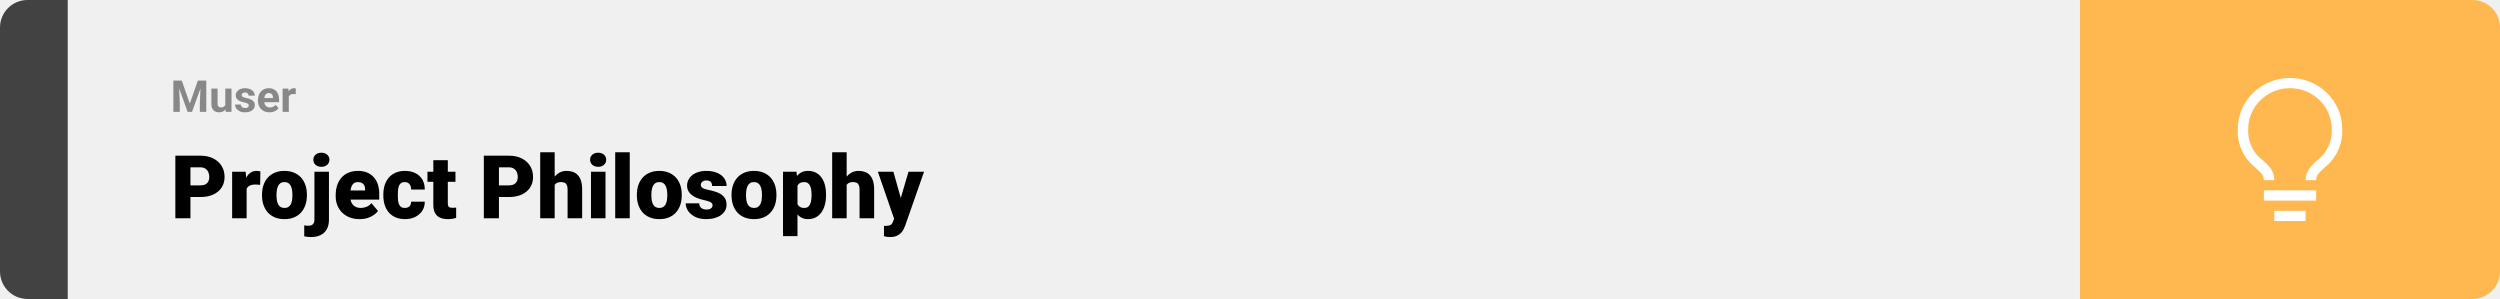
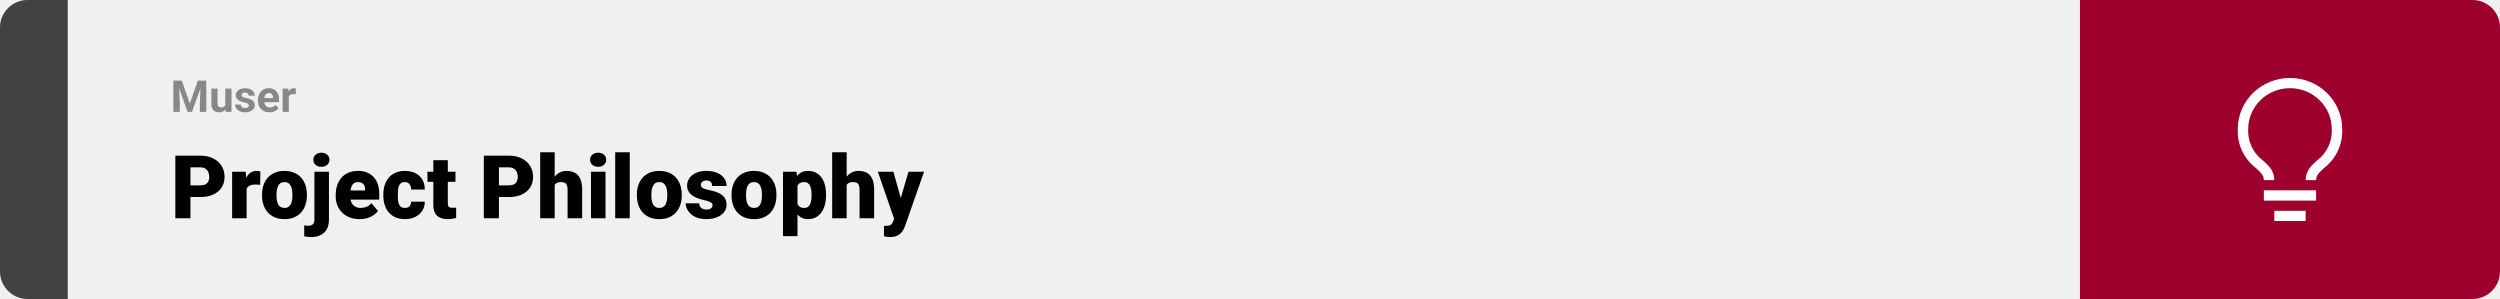
<svg xmlns="http://www.w3.org/2000/svg" width="1363" height="163" viewBox="0 0 1363 163" fill="none">
  <path d="M0 15C0 6.716 6.716 0 15 0H37V163H15C6.716 163 0 156.284 0 148V15Z" fill="#424242" />
  <rect width="1097" height="163" transform="translate(37)" fill="#F0F0F0" />
  <path d="M96.129 43.938H99.106L103.488 56.465L107.871 43.938H110.848L104.684 61H102.293L96.129 43.938ZM94.523 43.938H97.488L98.027 56.148V61H94.523V43.938ZM109.488 43.938H112.465V61H108.949V56.148L109.488 43.938ZM122.836 57.965V48.32H126.211V61H123.035L122.836 57.965ZM123.211 55.363L124.207 55.34C124.207 56.184 124.109 56.969 123.914 57.695C123.719 58.414 123.426 59.039 123.035 59.57C122.645 60.094 122.152 60.504 121.559 60.801C120.965 61.09 120.266 61.234 119.461 61.234C118.844 61.234 118.273 61.148 117.75 60.977C117.234 60.797 116.789 60.52 116.414 60.145C116.047 59.762 115.758 59.273 115.547 58.68C115.344 58.078 115.242 57.355 115.242 56.512V48.32H118.617V56.535C118.617 56.91 118.66 57.227 118.746 57.484C118.84 57.742 118.969 57.953 119.133 58.117C119.297 58.281 119.488 58.398 119.707 58.469C119.934 58.539 120.184 58.574 120.457 58.574C121.152 58.574 121.699 58.434 122.098 58.152C122.504 57.871 122.789 57.488 122.953 57.004C123.125 56.512 123.211 55.965 123.211 55.363ZM135.645 57.496C135.645 57.254 135.574 57.035 135.434 56.84C135.293 56.645 135.031 56.465 134.648 56.301C134.273 56.129 133.73 55.973 133.02 55.832C132.379 55.691 131.781 55.516 131.227 55.305C130.68 55.086 130.203 54.824 129.797 54.52C129.398 54.215 129.086 53.855 128.859 53.441C128.633 53.02 128.52 52.539 128.52 52C128.52 51.469 128.633 50.969 128.859 50.5C129.094 50.031 129.426 49.617 129.855 49.258C130.293 48.891 130.824 48.605 131.449 48.402C132.082 48.191 132.793 48.086 133.582 48.086C134.684 48.086 135.629 48.262 136.418 48.613C137.215 48.965 137.824 49.449 138.246 50.066C138.676 50.676 138.891 51.371 138.891 52.152H135.516C135.516 51.824 135.445 51.531 135.305 51.273C135.172 51.008 134.961 50.801 134.672 50.652C134.391 50.496 134.023 50.418 133.57 50.418C133.195 50.418 132.871 50.484 132.598 50.617C132.324 50.742 132.113 50.914 131.965 51.133C131.824 51.344 131.754 51.578 131.754 51.836C131.754 52.031 131.793 52.207 131.871 52.363C131.957 52.512 132.094 52.648 132.281 52.773C132.469 52.898 132.711 53.016 133.008 53.125C133.312 53.227 133.688 53.32 134.133 53.406C135.047 53.594 135.863 53.84 136.582 54.145C137.301 54.441 137.871 54.848 138.293 55.363C138.715 55.871 138.926 56.539 138.926 57.367C138.926 57.93 138.801 58.445 138.551 58.914C138.301 59.383 137.941 59.793 137.473 60.145C137.004 60.488 136.441 60.758 135.785 60.953C135.137 61.141 134.406 61.234 133.594 61.234C132.414 61.234 131.414 61.023 130.594 60.602C129.781 60.18 129.164 59.645 128.742 58.996C128.328 58.34 128.121 57.668 128.121 56.98H131.32C131.336 57.441 131.453 57.812 131.672 58.094C131.898 58.375 132.184 58.578 132.527 58.703C132.879 58.828 133.258 58.891 133.664 58.891C134.102 58.891 134.465 58.832 134.754 58.715C135.043 58.59 135.262 58.426 135.41 58.223C135.566 58.012 135.645 57.77 135.645 57.496ZM146.953 61.234C145.969 61.234 145.086 61.078 144.305 60.766C143.523 60.445 142.859 60.004 142.312 59.441C141.773 58.879 141.359 58.227 141.07 57.484C140.781 56.734 140.637 55.938 140.637 55.094V54.625C140.637 53.664 140.773 52.785 141.047 51.988C141.32 51.191 141.711 50.5 142.219 49.914C142.734 49.328 143.359 48.879 144.094 48.566C144.828 48.246 145.656 48.086 146.578 48.086C147.477 48.086 148.273 48.234 148.969 48.531C149.664 48.828 150.246 49.25 150.715 49.797C151.191 50.344 151.551 51 151.793 51.766C152.035 52.523 152.156 53.367 152.156 54.297V55.703H142.078V53.453H148.84V53.195C148.84 52.727 148.754 52.309 148.582 51.941C148.418 51.566 148.168 51.27 147.832 51.051C147.496 50.832 147.066 50.723 146.543 50.723C146.098 50.723 145.715 50.82 145.395 51.016C145.074 51.211 144.812 51.484 144.609 51.836C144.414 52.188 144.266 52.602 144.164 53.078C144.07 53.547 144.023 54.062 144.023 54.625V55.094C144.023 55.602 144.094 56.07 144.234 56.5C144.383 56.93 144.59 57.301 144.855 57.613C145.129 57.926 145.457 58.168 145.84 58.34C146.23 58.512 146.672 58.598 147.164 58.598C147.773 58.598 148.34 58.48 148.863 58.246C149.395 58.004 149.852 57.641 150.234 57.156L151.875 58.938C151.609 59.32 151.246 59.688 150.785 60.039C150.332 60.391 149.785 60.68 149.145 60.906C148.504 61.125 147.773 61.234 146.953 61.234ZM157.453 51.086V61H154.078V48.32H157.254L157.453 51.086ZM161.273 48.238L161.215 51.367C161.051 51.344 160.852 51.324 160.617 51.309C160.391 51.285 160.184 51.273 159.996 51.273C159.52 51.273 159.105 51.336 158.754 51.461C158.41 51.578 158.121 51.754 157.887 51.988C157.66 52.223 157.488 52.508 157.371 52.844C157.262 53.18 157.199 53.562 157.184 53.992L156.504 53.781C156.504 52.961 156.586 52.207 156.75 51.52C156.914 50.824 157.152 50.219 157.465 49.703C157.785 49.188 158.176 48.789 158.637 48.508C159.098 48.227 159.625 48.086 160.219 48.086C160.406 48.086 160.598 48.102 160.793 48.133C160.988 48.156 161.148 48.191 161.273 48.238Z" fill="#888888" />
  <path d="M109.219 107.422H100.734V101.07H109.219C110.375 101.07 111.312 100.875 112.031 100.484C112.75 100.094 113.273 99.555 113.602 98.867C113.945 98.164 114.117 97.375 114.117 96.5C114.117 95.562 113.945 94.695 113.602 93.898C113.273 93.102 112.75 92.461 112.031 91.977C111.312 91.477 110.375 91.227 109.219 91.227H103.828V119H95.602V84.875H109.219C111.953 84.875 114.305 85.375 116.273 86.375C118.258 87.375 119.781 88.75 120.844 90.5C121.906 92.234 122.438 94.219 122.438 96.453C122.438 98.656 121.906 100.578 120.844 102.219C119.781 103.859 118.258 105.141 116.273 106.062C114.305 106.969 111.953 107.422 109.219 107.422ZM134.461 99.922V119H126.562V93.641H133.945L134.461 99.922ZM141.961 93.453L141.82 100.789C141.508 100.758 141.086 100.719 140.555 100.672C140.023 100.625 139.578 100.602 139.219 100.602C138.297 100.602 137.5 100.711 136.828 100.93C136.172 101.133 135.625 101.445 135.188 101.867C134.766 102.273 134.453 102.789 134.25 103.414C134.062 104.039 133.977 104.766 133.992 105.594L132.562 104.656C132.562 102.953 132.727 101.406 133.055 100.016C133.398 98.609 133.883 97.398 134.508 96.383C135.133 95.352 135.891 94.562 136.781 94.016C137.672 93.453 138.672 93.172 139.781 93.172C140.172 93.172 140.555 93.195 140.93 93.242C141.32 93.289 141.664 93.359 141.961 93.453ZM142.852 106.578V106.086C142.852 104.227 143.117 102.516 143.648 100.953C144.18 99.375 144.961 98.008 145.992 96.852C147.023 95.695 148.297 94.797 149.812 94.156C151.328 93.5 153.078 93.172 155.062 93.172C157.062 93.172 158.82 93.5 160.336 94.156C161.867 94.797 163.148 95.695 164.18 96.852C165.211 98.008 165.992 99.375 166.523 100.953C167.055 102.516 167.32 104.227 167.32 106.086V106.578C167.32 108.422 167.055 110.133 166.523 111.711C165.992 113.273 165.211 114.641 164.18 115.812C163.148 116.969 161.875 117.867 160.359 118.508C158.844 119.148 157.094 119.469 155.109 119.469C153.125 119.469 151.367 119.148 149.836 118.508C148.305 117.867 147.023 116.969 145.992 115.812C144.961 114.641 144.18 113.273 143.648 111.711C143.117 110.133 142.852 108.422 142.852 106.578ZM150.75 106.086V106.578C150.75 107.531 150.82 108.422 150.961 109.25C151.102 110.078 151.336 110.805 151.664 111.43C151.992 112.039 152.438 112.516 153 112.859C153.562 113.203 154.266 113.375 155.109 113.375C155.938 113.375 156.625 113.203 157.172 112.859C157.734 112.516 158.18 112.039 158.508 111.43C158.836 110.805 159.07 110.078 159.211 109.25C159.352 108.422 159.422 107.531 159.422 106.578V106.086C159.422 105.164 159.352 104.297 159.211 103.484C159.07 102.656 158.836 101.93 158.508 101.305C158.18 100.664 157.734 100.164 157.172 99.805C156.609 99.445 155.906 99.266 155.062 99.266C154.234 99.266 153.539 99.445 152.977 99.805C152.43 100.164 151.992 100.664 151.664 101.305C151.336 101.93 151.102 102.656 150.961 103.484C150.82 104.297 150.75 105.164 150.75 106.086ZM171.422 93.641H179.344V119.82C179.344 121.852 178.953 123.562 178.172 124.953C177.391 126.359 176.273 127.422 174.82 128.141C173.367 128.875 171.633 129.242 169.617 129.242C168.945 129.242 168.328 129.211 167.766 129.148C167.188 129.102 166.555 129 165.867 128.844V122.867C166.273 122.93 166.648 122.977 166.992 123.008C167.336 123.055 167.711 123.078 168.117 123.078C168.836 123.078 169.438 122.961 169.922 122.727C170.406 122.492 170.773 122.133 171.023 121.648C171.289 121.164 171.422 120.555 171.422 119.82V93.641ZM170.836 87.102C170.836 85.977 171.242 85.055 172.055 84.336C172.867 83.617 173.922 83.258 175.219 83.258C176.516 83.258 177.57 83.617 178.383 84.336C179.195 85.055 179.602 85.977 179.602 87.102C179.602 88.227 179.195 89.148 178.383 89.867C177.57 90.586 176.516 90.945 175.219 90.945C173.922 90.945 172.867 90.586 172.055 89.867C171.242 89.148 170.836 88.227 170.836 87.102ZM196.102 119.469C194.039 119.469 192.195 119.148 190.57 118.508C188.945 117.852 187.57 116.953 186.445 115.812C185.336 114.672 184.484 113.359 183.891 111.875C183.312 110.391 183.023 108.82 183.023 107.164V106.273C183.023 104.414 183.281 102.695 183.797 101.117C184.312 99.523 185.078 98.133 186.094 96.945C187.109 95.758 188.383 94.836 189.914 94.18C191.445 93.508 193.227 93.172 195.258 93.172C197.055 93.172 198.664 93.461 200.086 94.039C201.508 94.617 202.711 95.445 203.695 96.523C204.695 97.602 205.453 98.906 205.969 100.438C206.5 101.969 206.766 103.688 206.766 105.594V108.805H186.047V103.859H199.055V103.25C199.07 102.406 198.922 101.688 198.609 101.094C198.312 100.5 197.875 100.047 197.297 99.734C196.719 99.422 196.016 99.266 195.188 99.266C194.328 99.266 193.617 99.453 193.055 99.828C192.508 100.203 192.078 100.719 191.766 101.375C191.469 102.016 191.258 102.758 191.133 103.602C191.008 104.445 190.945 105.336 190.945 106.273V107.164C190.945 108.102 191.07 108.953 191.32 109.719C191.586 110.484 191.961 111.141 192.445 111.688C192.945 112.219 193.539 112.633 194.227 112.93C194.93 113.227 195.727 113.375 196.617 113.375C197.695 113.375 198.758 113.172 199.805 112.766C200.852 112.359 201.75 111.688 202.5 110.75L206.086 115.016C205.57 115.75 204.836 116.461 203.883 117.148C202.945 117.836 201.82 118.398 200.508 118.836C199.195 119.258 197.727 119.469 196.102 119.469ZM220.688 113.375C221.422 113.375 222.047 113.242 222.562 112.977C223.094 112.695 223.492 112.305 223.758 111.805C224.039 111.289 224.172 110.672 224.156 109.953H231.586C231.602 111.859 231.133 113.531 230.18 114.969C229.242 116.391 227.961 117.5 226.336 118.297C224.727 119.078 222.906 119.469 220.875 119.469C218.891 119.469 217.156 119.148 215.672 118.508C214.188 117.852 212.945 116.945 211.945 115.789C210.961 114.617 210.219 113.25 209.719 111.688C209.234 110.125 208.992 108.43 208.992 106.602V106.062C208.992 104.234 209.234 102.539 209.719 100.977C210.219 99.398 210.961 98.031 211.945 96.875C212.945 95.703 214.18 94.797 215.648 94.156C217.133 93.5 218.859 93.172 220.828 93.172C222.938 93.172 224.797 93.57 226.406 94.367C228.031 95.164 229.305 96.32 230.227 97.836C231.148 99.352 231.602 101.188 231.586 103.344H224.156C224.172 102.578 224.055 101.891 223.805 101.281C223.555 100.672 223.164 100.188 222.633 99.828C222.117 99.453 221.453 99.266 220.641 99.266C219.828 99.266 219.172 99.445 218.672 99.805C218.172 100.164 217.789 100.664 217.523 101.305C217.273 101.93 217.102 102.648 217.008 103.461C216.93 104.273 216.891 105.141 216.891 106.062V106.602C216.891 107.539 216.93 108.422 217.008 109.25C217.102 110.062 217.281 110.781 217.547 111.406C217.812 112.016 218.195 112.5 218.695 112.859C219.195 113.203 219.859 113.375 220.688 113.375ZM248.32 93.641V99.125H233.039V93.641H248.32ZM236.25 87.336H244.148V110.727C244.148 111.398 244.227 111.922 244.383 112.297C244.539 112.656 244.805 112.914 245.18 113.07C245.57 113.211 246.086 113.281 246.727 113.281C247.18 113.281 247.555 113.273 247.852 113.258C248.148 113.227 248.43 113.188 248.695 113.141V118.789C248.023 119.008 247.32 119.172 246.586 119.281C245.852 119.406 245.07 119.469 244.242 119.469C242.555 119.469 241.109 119.203 239.906 118.672C238.719 118.141 237.812 117.305 237.188 116.164C236.562 115.023 236.25 113.539 236.25 111.711V87.336ZM277.406 107.422H268.922V101.07H277.406C278.562 101.07 279.5 100.875 280.219 100.484C280.938 100.094 281.461 99.555 281.789 98.867C282.133 98.164 282.305 97.375 282.305 96.5C282.305 95.562 282.133 94.695 281.789 93.898C281.461 93.102 280.938 92.461 280.219 91.977C279.5 91.477 278.562 91.227 277.406 91.227H272.016V119H263.789V84.875H277.406C280.141 84.875 282.492 85.375 284.461 86.375C286.445 87.375 287.969 88.75 289.031 90.5C290.094 92.234 290.625 94.219 290.625 96.453C290.625 98.656 290.094 100.578 289.031 102.219C287.969 103.859 286.445 105.141 284.461 106.062C282.492 106.969 280.141 107.422 277.406 107.422ZM302.414 83V119H294.516V83H302.414ZM301.477 105.453L299.625 105.5C299.625 103.719 299.844 102.078 300.281 100.578C300.719 99.078 301.344 97.773 302.156 96.664C302.969 95.555 303.945 94.695 305.086 94.086C306.227 93.477 307.492 93.172 308.883 93.172C310.133 93.172 311.273 93.352 312.305 93.711C313.352 94.07 314.25 94.648 315 95.445C315.766 96.242 316.352 97.281 316.758 98.562C317.18 99.844 317.391 101.406 317.391 103.25V119H309.445V103.203C309.445 102.172 309.297 101.375 309 100.812C308.719 100.234 308.312 99.836 307.781 99.617C307.25 99.383 306.602 99.266 305.836 99.266C304.914 99.266 304.164 99.422 303.586 99.734C303.008 100.047 302.562 100.484 302.25 101.047C301.953 101.594 301.75 102.242 301.641 102.992C301.531 103.742 301.477 104.562 301.477 105.453ZM330.117 93.641V119H322.195V93.641H330.117ZM321.727 87.102C321.727 85.977 322.133 85.055 322.945 84.336C323.758 83.617 324.812 83.258 326.109 83.258C327.406 83.258 328.461 83.617 329.273 84.336C330.086 85.055 330.492 85.977 330.492 87.102C330.492 88.227 330.086 89.148 329.273 89.867C328.461 90.586 327.406 90.945 326.109 90.945C324.812 90.945 323.758 90.586 322.945 89.867C322.133 89.148 321.727 88.227 321.727 87.102ZM343.336 83V119H335.414V83H343.336ZM347.227 106.578V106.086C347.227 104.227 347.492 102.516 348.023 100.953C348.555 99.375 349.336 98.008 350.367 96.852C351.398 95.695 352.672 94.797 354.188 94.156C355.703 93.5 357.453 93.172 359.438 93.172C361.438 93.172 363.195 93.5 364.711 94.156C366.242 94.797 367.523 95.695 368.555 96.852C369.586 98.008 370.367 99.375 370.898 100.953C371.43 102.516 371.695 104.227 371.695 106.086V106.578C371.695 108.422 371.43 110.133 370.898 111.711C370.367 113.273 369.586 114.641 368.555 115.812C367.523 116.969 366.25 117.867 364.734 118.508C363.219 119.148 361.469 119.469 359.484 119.469C357.5 119.469 355.742 119.148 354.211 118.508C352.68 117.867 351.398 116.969 350.367 115.812C349.336 114.641 348.555 113.273 348.023 111.711C347.492 110.133 347.227 108.422 347.227 106.578ZM355.125 106.086V106.578C355.125 107.531 355.195 108.422 355.336 109.25C355.477 110.078 355.711 110.805 356.039 111.43C356.367 112.039 356.812 112.516 357.375 112.859C357.938 113.203 358.641 113.375 359.484 113.375C360.312 113.375 361 113.203 361.547 112.859C362.109 112.516 362.555 112.039 362.883 111.43C363.211 110.805 363.445 110.078 363.586 109.25C363.727 108.422 363.797 107.531 363.797 106.578V106.086C363.797 105.164 363.727 104.297 363.586 103.484C363.445 102.656 363.211 101.93 362.883 101.305C362.555 100.664 362.109 100.164 361.547 99.805C360.984 99.445 360.281 99.266 359.438 99.266C358.609 99.266 357.914 99.445 357.352 99.805C356.805 100.164 356.367 100.664 356.039 101.305C355.711 101.93 355.477 102.656 355.336 103.484C355.195 104.297 355.125 105.164 355.125 106.086ZM388.5 111.875C388.5 111.438 388.352 111.062 388.055 110.75C387.773 110.422 387.273 110.125 386.555 109.859C385.836 109.578 384.828 109.297 383.531 109.016C382.297 108.75 381.133 108.398 380.039 107.961C378.961 107.523 378.016 106.992 377.203 106.367C376.391 105.742 375.75 105 375.281 104.141C374.828 103.281 374.602 102.297 374.602 101.188C374.602 100.109 374.828 99.094 375.281 98.141C375.75 97.172 376.43 96.32 377.32 95.586C378.227 94.836 379.328 94.25 380.625 93.828C381.922 93.391 383.398 93.172 385.055 93.172C387.336 93.172 389.305 93.523 390.961 94.227C392.617 94.914 393.891 95.883 394.781 97.133C395.688 98.367 396.141 99.797 396.141 101.422H388.242C388.242 100.781 388.133 100.234 387.914 99.781C387.711 99.328 387.375 98.984 386.906 98.75C386.438 98.5 385.812 98.375 385.031 98.375C384.484 98.375 383.984 98.477 383.531 98.68C383.094 98.883 382.742 99.164 382.477 99.523C382.211 99.883 382.078 100.305 382.078 100.789C382.078 101.133 382.156 101.445 382.312 101.727C382.484 101.992 382.742 102.242 383.086 102.477C383.43 102.695 383.867 102.898 384.398 103.086C384.93 103.258 385.57 103.414 386.32 103.555C388.023 103.867 389.617 104.312 391.102 104.891C392.586 105.469 393.789 106.289 394.711 107.352C395.648 108.414 396.117 109.844 396.117 111.641C396.117 112.766 395.859 113.805 395.344 114.758C394.828 115.695 394.086 116.523 393.117 117.242C392.148 117.945 390.984 118.492 389.625 118.883C388.266 119.273 386.734 119.469 385.031 119.469C382.609 119.469 380.562 119.039 378.891 118.18C377.219 117.305 375.953 116.211 375.094 114.898C374.25 113.57 373.828 112.227 373.828 110.867H381.188C381.219 111.648 381.406 112.289 381.75 112.789C382.109 113.289 382.586 113.656 383.18 113.891C383.773 114.125 384.461 114.242 385.242 114.242C385.961 114.242 386.555 114.141 387.023 113.938C387.508 113.734 387.875 113.461 388.125 113.117C388.375 112.758 388.5 112.344 388.5 111.875ZM398.836 106.578V106.086C398.836 104.227 399.102 102.516 399.633 100.953C400.164 99.375 400.945 98.008 401.977 96.852C403.008 95.695 404.281 94.797 405.797 94.156C407.312 93.5 409.062 93.172 411.047 93.172C413.047 93.172 414.805 93.5 416.32 94.156C417.852 94.797 419.133 95.695 420.164 96.852C421.195 98.008 421.977 99.375 422.508 100.953C423.039 102.516 423.305 104.227 423.305 106.086V106.578C423.305 108.422 423.039 110.133 422.508 111.711C421.977 113.273 421.195 114.641 420.164 115.812C419.133 116.969 417.859 117.867 416.344 118.508C414.828 119.148 413.078 119.469 411.094 119.469C409.109 119.469 407.352 119.148 405.82 118.508C404.289 117.867 403.008 116.969 401.977 115.812C400.945 114.641 400.164 113.273 399.633 111.711C399.102 110.133 398.836 108.422 398.836 106.578ZM406.734 106.086V106.578C406.734 107.531 406.805 108.422 406.945 109.25C407.086 110.078 407.32 110.805 407.648 111.43C407.977 112.039 408.422 112.516 408.984 112.859C409.547 113.203 410.25 113.375 411.094 113.375C411.922 113.375 412.609 113.203 413.156 112.859C413.719 112.516 414.164 112.039 414.492 111.43C414.82 110.805 415.055 110.078 415.195 109.25C415.336 108.422 415.406 107.531 415.406 106.578V106.086C415.406 105.164 415.336 104.297 415.195 103.484C415.055 102.656 414.82 101.93 414.492 101.305C414.164 100.664 413.719 100.164 413.156 99.805C412.594 99.445 411.891 99.266 411.047 99.266C410.219 99.266 409.523 99.445 408.961 99.805C408.414 100.164 407.977 100.664 407.648 101.305C407.32 101.93 407.086 102.656 406.945 103.484C406.805 104.297 406.734 105.164 406.734 106.086ZM434.789 98.516V128.75H426.891V93.641H434.25L434.789 98.516ZM450.352 106.016V106.508C450.352 108.352 450.141 110.062 449.719 111.641C449.297 113.219 448.672 114.594 447.844 115.766C447.016 116.938 445.984 117.852 444.75 118.508C443.531 119.148 442.117 119.469 440.508 119.469C438.992 119.469 437.688 119.133 436.594 118.461C435.5 117.789 434.586 116.859 433.852 115.672C433.117 114.484 432.523 113.125 432.07 111.594C431.617 110.062 431.258 108.445 430.992 106.742V106.109C431.258 104.281 431.617 102.586 432.07 101.023C432.523 99.445 433.117 98.07 433.852 96.898C434.586 95.727 435.492 94.812 436.57 94.156C437.664 93.5 438.969 93.172 440.484 93.172C442.094 93.172 443.508 93.477 444.727 94.086C445.961 94.695 446.992 95.57 447.82 96.711C448.664 97.836 449.297 99.188 449.719 100.766C450.141 102.344 450.352 104.094 450.352 106.016ZM442.453 106.508V106.016C442.453 105.031 442.383 104.133 442.242 103.32C442.102 102.492 441.875 101.773 441.562 101.164C441.266 100.555 440.867 100.086 440.367 99.758C439.867 99.43 439.25 99.266 438.516 99.266C437.672 99.266 436.961 99.398 436.383 99.664C435.82 99.914 435.367 100.305 435.023 100.836C434.695 101.352 434.461 102 434.32 102.781C434.195 103.547 434.141 104.445 434.156 105.477V107.398C434.125 108.586 434.242 109.633 434.508 110.539C434.773 111.43 435.234 112.125 435.891 112.625C436.547 113.125 437.438 113.375 438.562 113.375C439.312 113.375 439.938 113.203 440.438 112.859C440.938 112.5 441.336 112.008 441.633 111.383C441.93 110.742 442.141 110.008 442.266 109.18C442.391 108.352 442.453 107.461 442.453 106.508ZM461.602 83V119H453.703V83H461.602ZM460.664 105.453L458.812 105.5C458.812 103.719 459.031 102.078 459.469 100.578C459.906 99.078 460.531 97.773 461.344 96.664C462.156 95.555 463.133 94.695 464.273 94.086C465.414 93.477 466.68 93.172 468.07 93.172C469.32 93.172 470.461 93.352 471.492 93.711C472.539 94.07 473.438 94.648 474.188 95.445C474.953 96.242 475.539 97.281 475.945 98.562C476.367 99.844 476.578 101.406 476.578 103.25V119H468.633V103.203C468.633 102.172 468.484 101.375 468.188 100.812C467.906 100.234 467.5 99.836 466.969 99.617C466.438 99.383 465.789 99.266 465.023 99.266C464.102 99.266 463.352 99.422 462.773 99.734C462.195 100.047 461.75 100.484 461.438 101.047C461.141 101.594 460.938 102.242 460.828 102.992C460.719 103.742 460.664 104.562 460.664 105.453ZM488.742 116.023L495.305 93.641H503.789L493.594 122.773C493.375 123.414 493.086 124.102 492.727 124.836C492.367 125.586 491.875 126.297 491.25 126.969C490.625 127.641 489.82 128.188 488.836 128.609C487.867 129.031 486.664 129.242 485.227 129.242C484.461 129.242 483.898 129.203 483.539 129.125C483.195 129.062 482.664 128.945 481.945 128.773V123.125C482.148 123.125 482.32 123.125 482.461 123.125C482.617 123.125 482.789 123.125 482.977 123.125C483.82 123.125 484.492 123.039 484.992 122.867C485.508 122.695 485.898 122.445 486.164 122.117C486.445 121.789 486.664 121.391 486.82 120.922L488.742 116.023ZM487.078 93.641L492.07 111.383L492.938 119.75H487.641L478.617 93.641H487.078Z" fill="black" />
-   <path d="M1134 0H1348C1356.28 0 1363 6.716 1363 15V148C1363 156.284 1356.28 163 1348 163H1134V0Z" fill="#FFB84F" />
+   <path d="M1134 0H1348C1356.28 0 1363 6.716 1363 15V148C1363 156.284 1356.28 163 1348 163H1134V0Z" fill="#9E002D" />
  <path d="M1234.26 103.786H1262.74V109.357H1234.26V103.786ZM1239.96 114.929H1257.04V120.5H1239.96V114.929ZM1248.5 42.5C1240.95 42.5 1233.71 45.435 1228.37 50.659C1223.03 55.883 1220.03 62.969 1220.03 70.357C1219.84 74.406 1220.63 78.441 1222.34 82.132C1224.05 85.822 1226.64 89.062 1229.88 91.584C1232.73 94.175 1234.26 95.651 1234.26 98.214H1239.96C1239.96 93.089 1236.8 90.219 1233.72 87.461C1231.06 85.468 1228.94 82.866 1227.55 79.884C1226.15 76.902 1225.53 73.631 1225.72 70.357C1225.72 64.447 1228.12 58.778 1232.39 54.599C1236.67 50.419 1242.46 48.071 1248.5 48.071C1254.54 48.071 1260.33 50.419 1264.61 54.599C1268.88 58.778 1271.28 64.447 1271.28 70.357C1271.47 73.633 1270.84 76.906 1269.44 79.888C1268.04 82.87 1265.92 85.471 1263.25 87.461C1260.2 90.247 1257.04 93.033 1257.04 98.214H1262.74C1262.74 95.651 1264.25 94.175 1267.12 91.556C1270.36 89.038 1272.94 85.803 1274.66 82.118C1276.37 78.432 1277.16 74.401 1276.97 70.357C1276.97 66.699 1276.24 63.077 1274.81 59.697C1273.37 56.317 1271.28 53.246 1268.63 50.659C1265.99 48.072 1262.85 46.02 1259.4 44.62C1255.94 43.221 1252.24 42.5 1248.5 42.5Z" fill="white" />
</svg>
